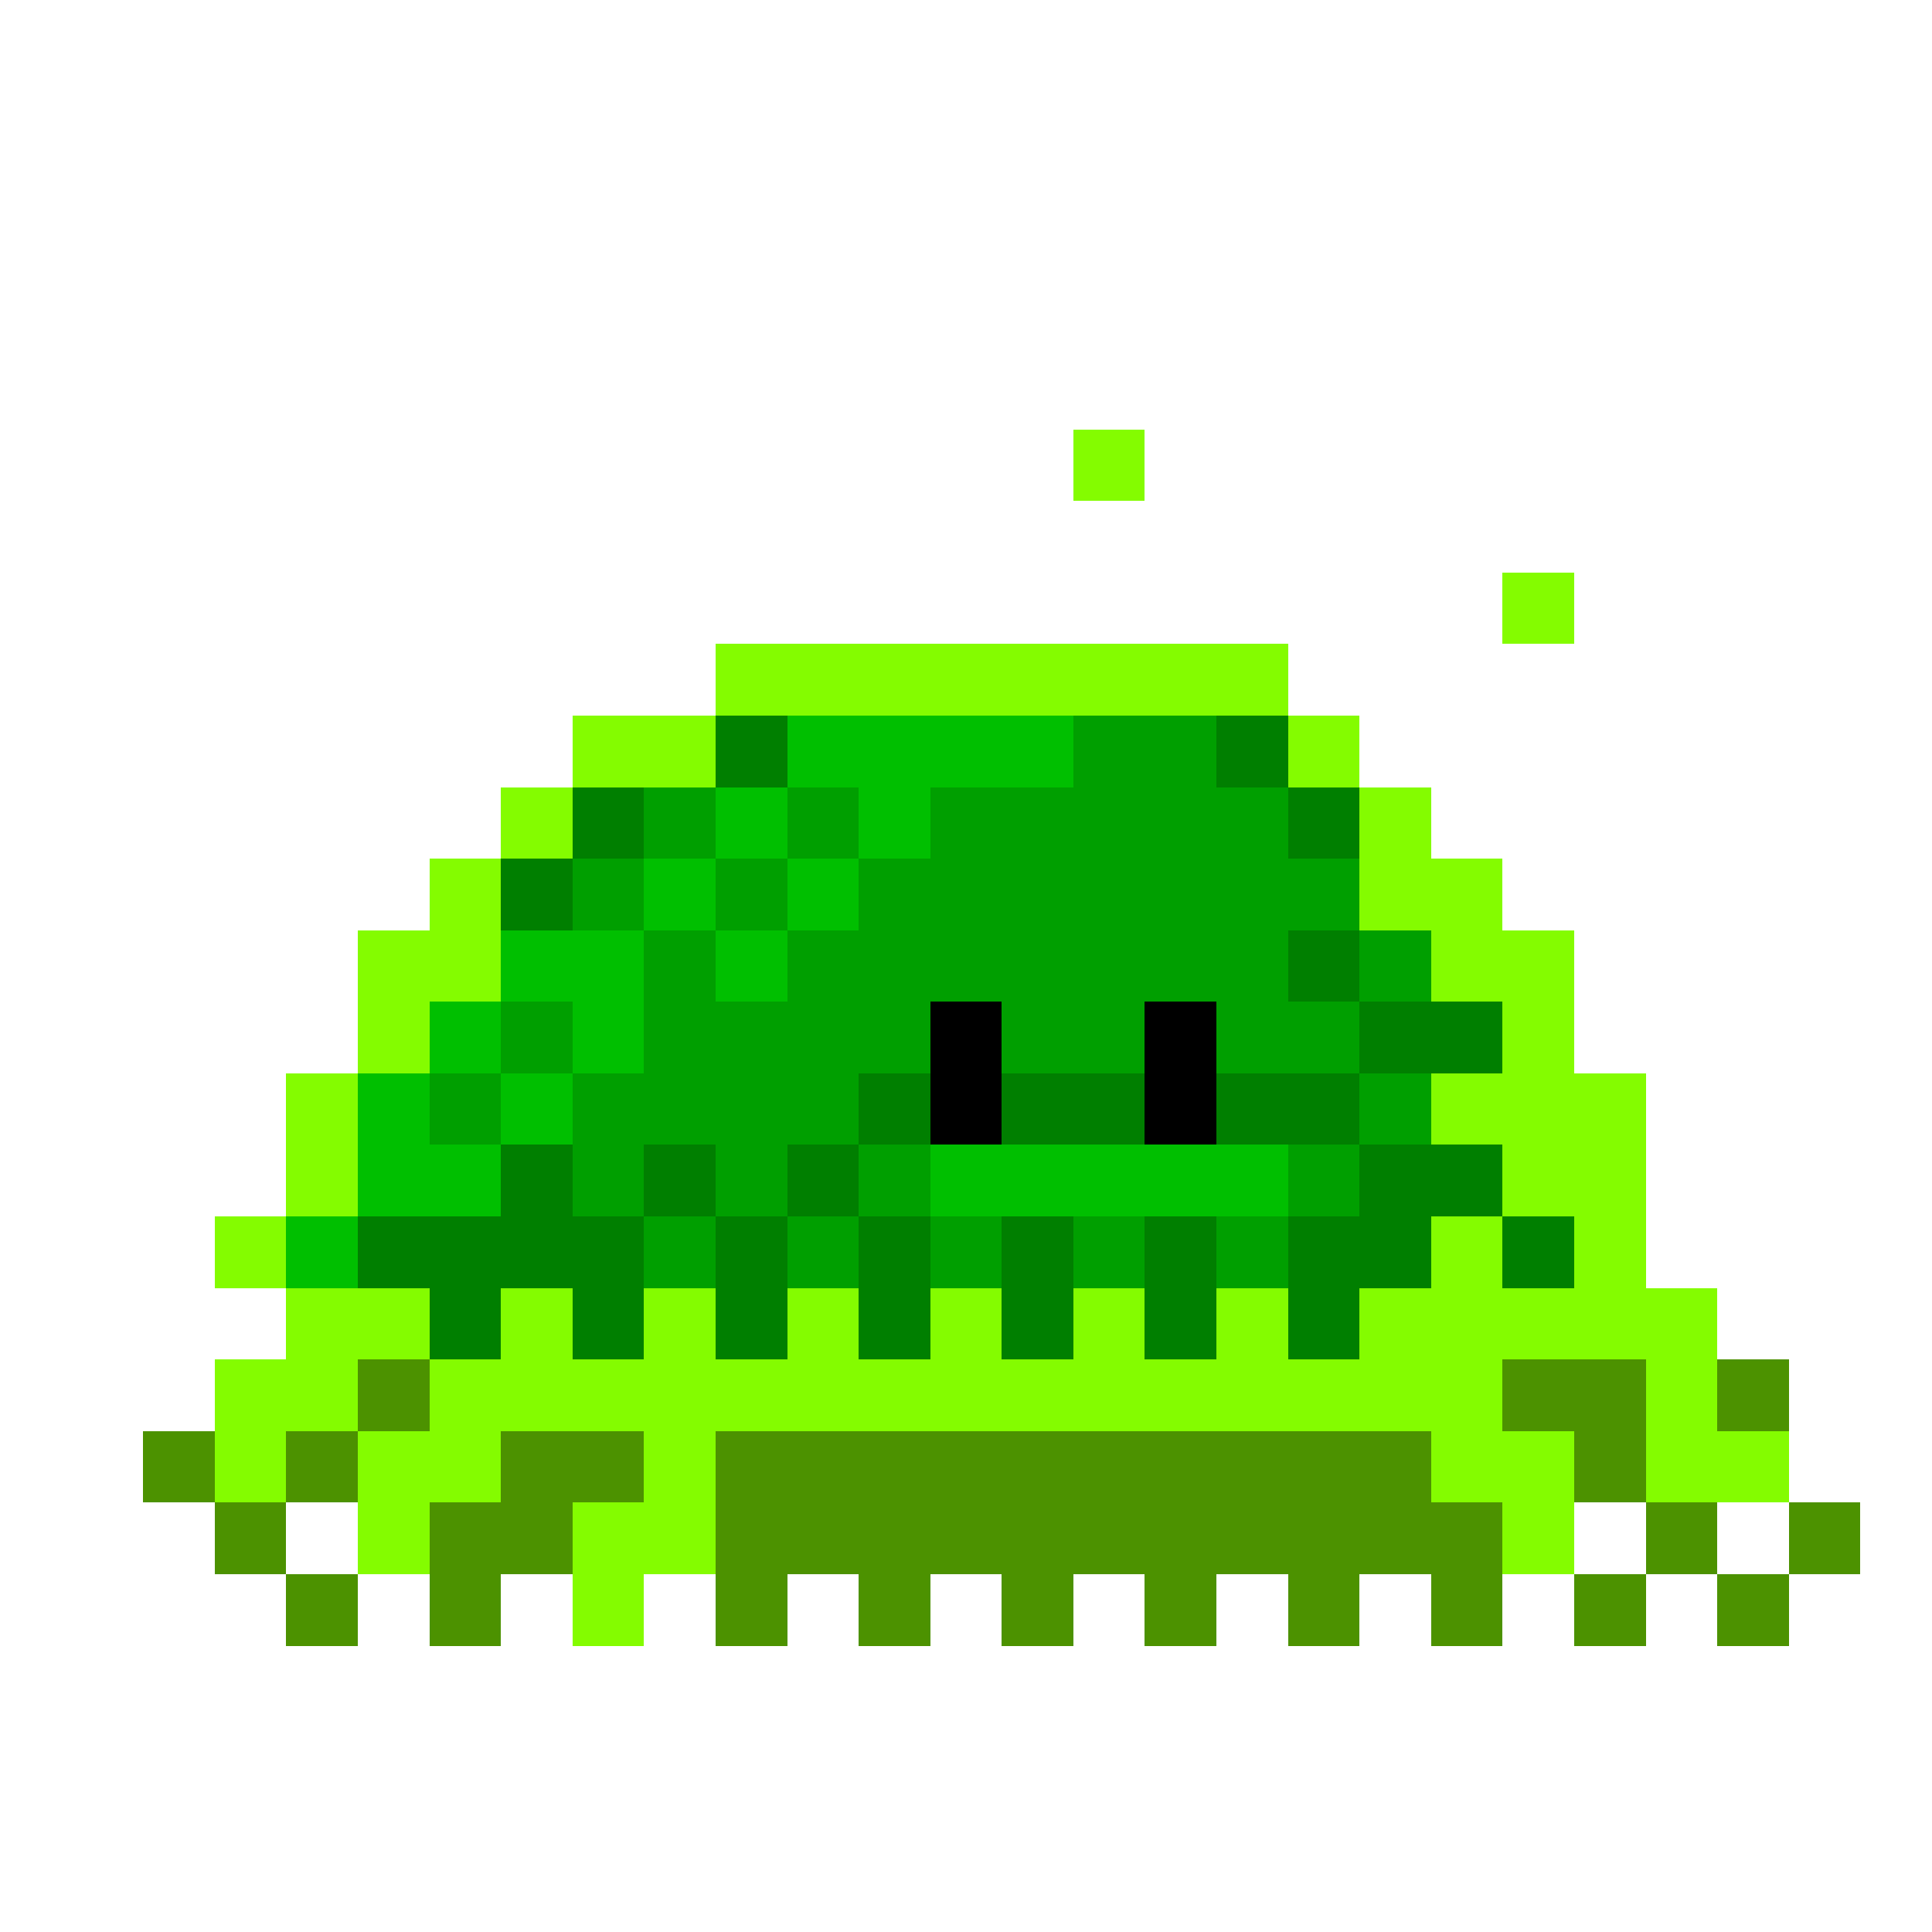
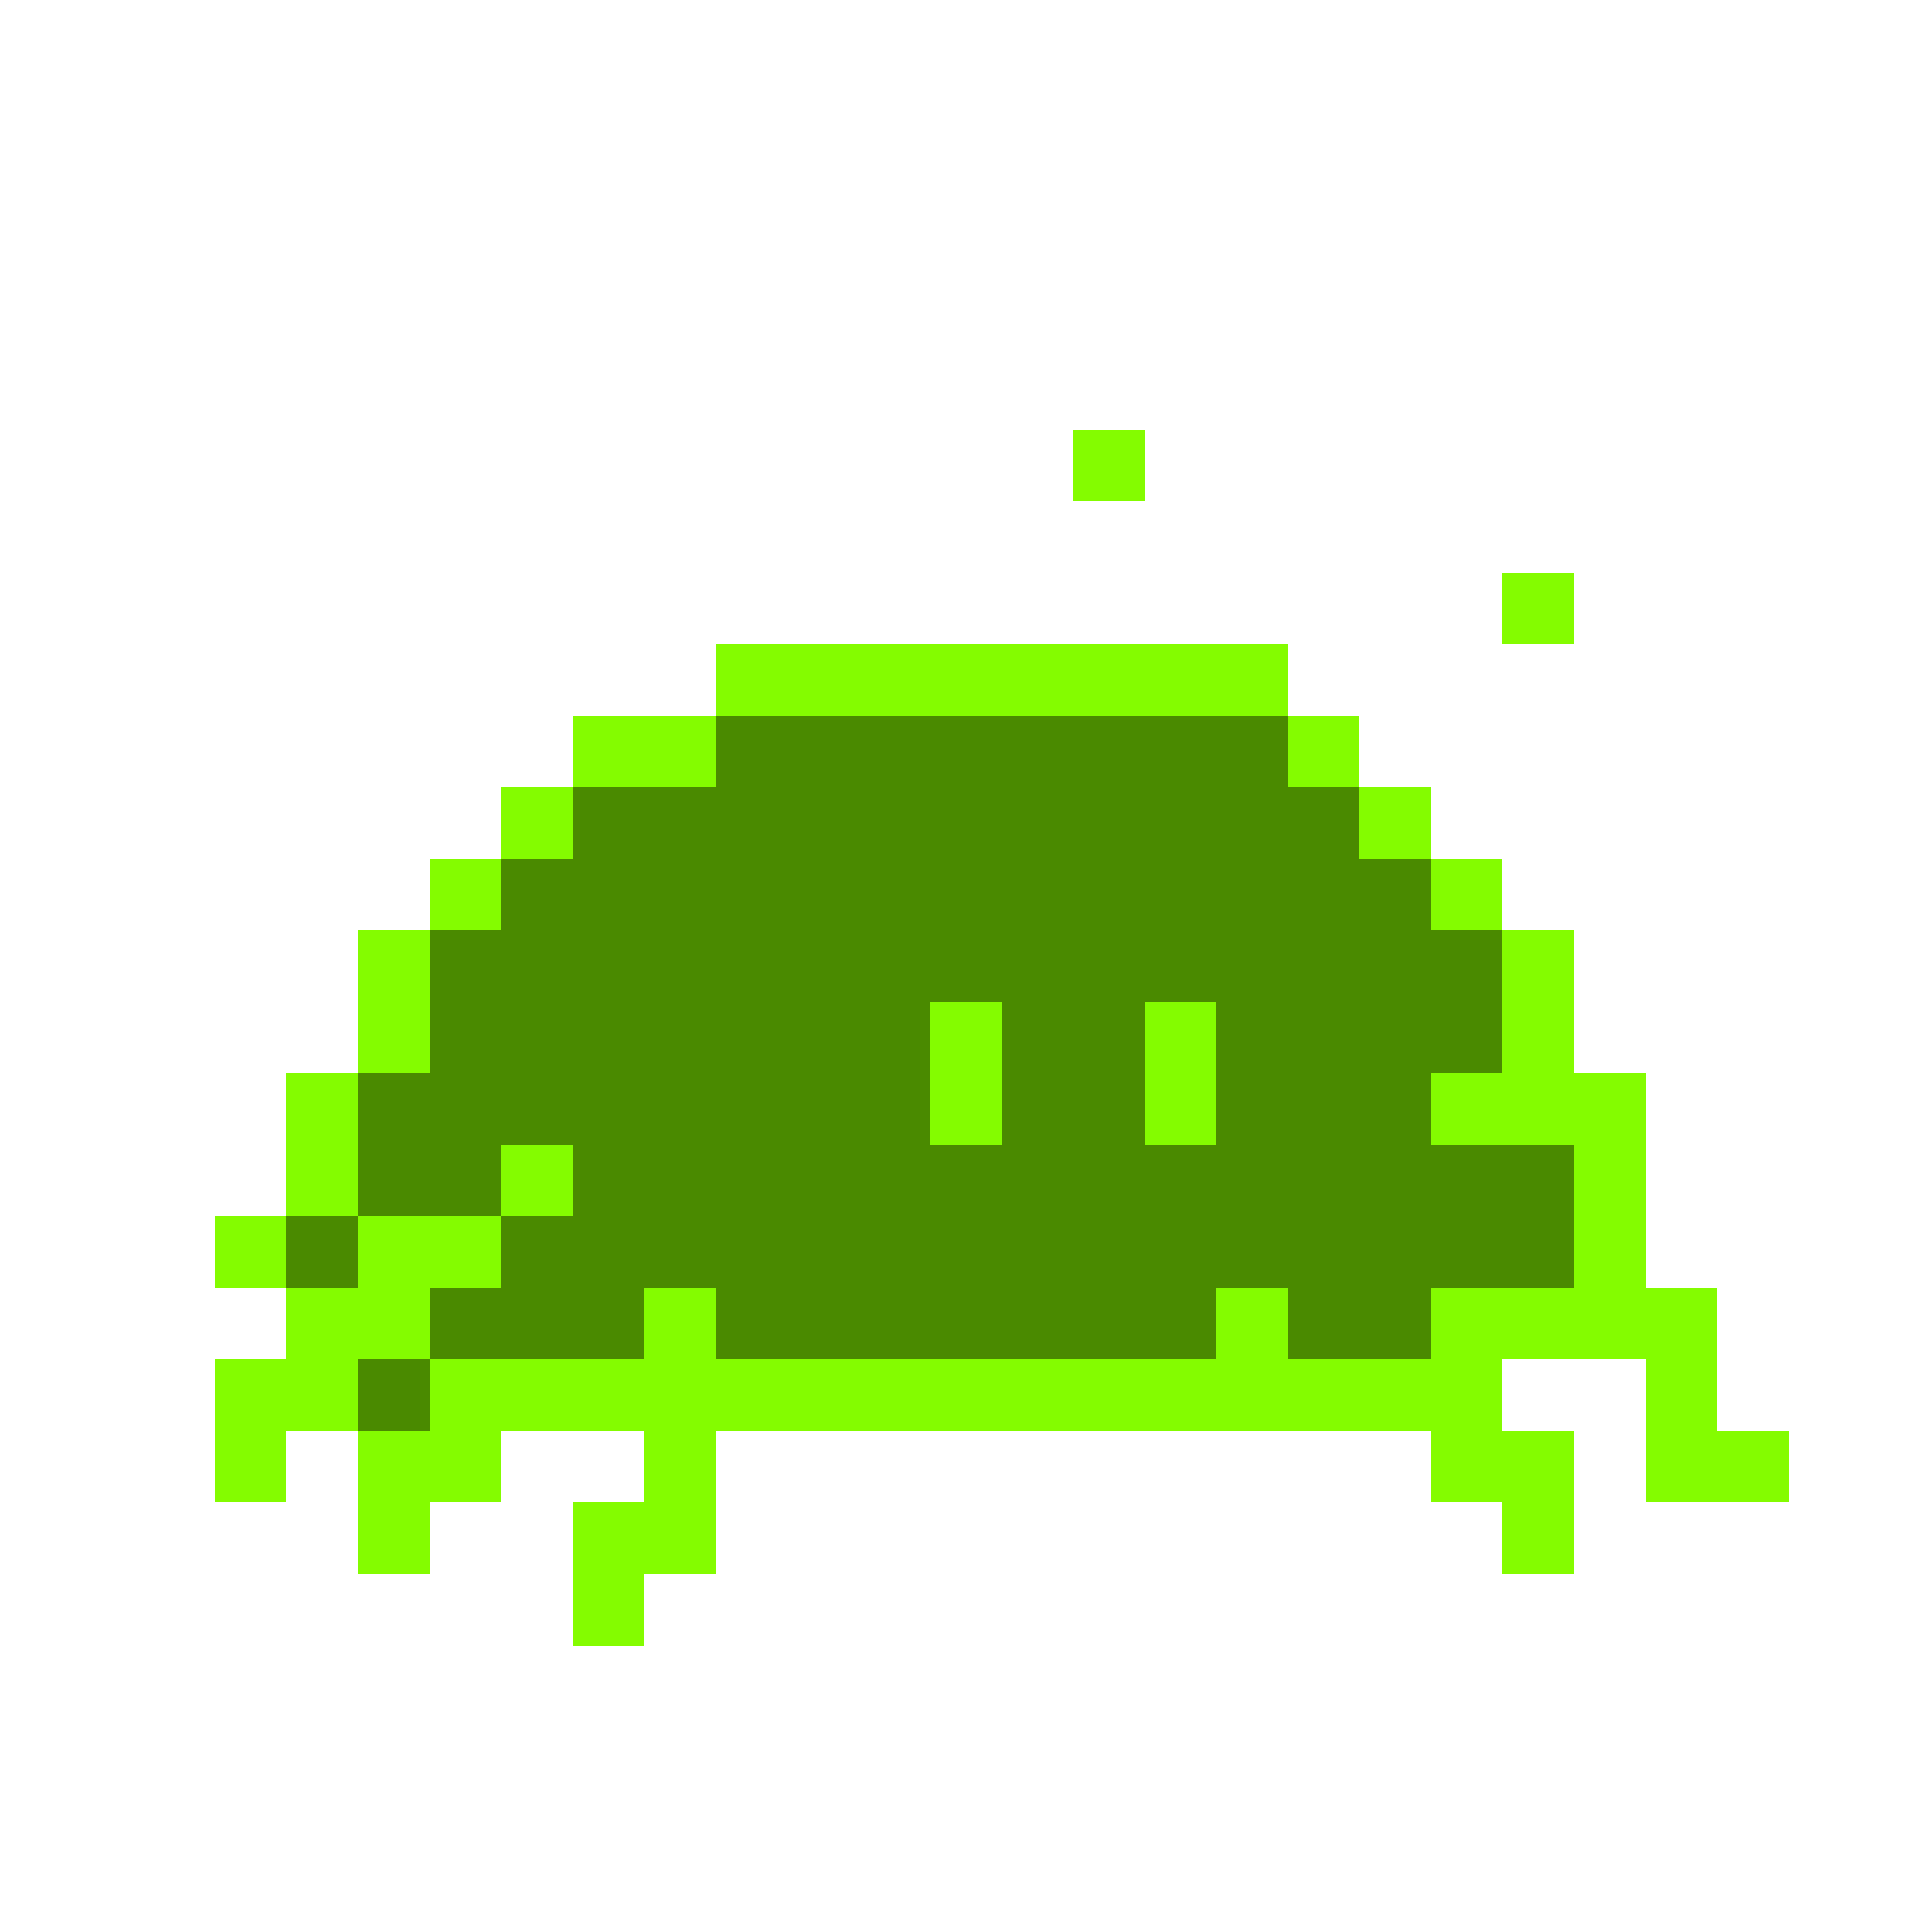
- <svg xmlns="http://www.w3.org/2000/svg" viewBox="0 0 27 27" width="32" height="32" fill-rule="evenodd" shape-rendering="crispEdges" aria-hidden="true">
-   <path fill="#84fc00" d="M6 12L7 12L7 11L8 11L8 10L10 10L10 9L18 9L18 10L19 10L19 11L20 11L20 12L21 12L21 13L22 13L22 15L23 15L23 18L24 18L24 20L25 20L25 21L23 21L23 19L21 19L21 20L22 20L22 22L21 22L21 21L20 21L20 20L10 20L10 22L9 22L9 23L8 23L8 21L9 21L9 20L7 20L7 21L6 21L6 22L5 22L5 20L4 20L4 21L3 21L3 19L4 19L4 18L3 18L3 17L4 17L4 15L5 15L5 13L6 13ZM7 12L7 13L6 13L6 15L5 15L5 17L4 17L4 18L6 18L6 19L20 19L20 18L22 18L22 16L21 16L21 13L20 13L20 12L19 12L19 11L18 11L18 10L10 10L10 11L8 11L8 12ZM6 19L5 19L5 20L6 20Z" />
-   <path fill="#000000" d="M16 14L17 14L17 16L16 16ZM13 14L14 14L14 16L13 16Z" />
-   <path fill="#009f00" d="M6 15L7 15L7 14L8 14L8 15L9 15L9 13L8 13L8 12L9 12L9 11L10 11L10 12L11 12L11 11L12 11L12 12L13 12L13 11L15 11L15 10L17 10L17 11L18 11L18 12L19 12L19 13L20 13L20 14L19 14L19 15L20 15L20 16L19 16L19 17L18 17L18 18L17 18L17 17L18 17L18 16L19 16L19 15L17 15L17 14L16 14L16 15L14 15L14 14L13 14L13 15L12 15L12 16L13 16L13 17L14 17L14 18L13 18L13 17L12 17L12 18L11 18L11 17L10 17L10 18L9 18L9 17L8 17L8 15L7 15L7 16L6 16ZM12 16L11 16L11 17L12 17ZM9 12L9 13L10 13L10 12ZM9 17L10 17L10 16L9 16ZM11 12L11 13L12 13L12 12ZM11 13L10 13L10 14L11 14ZM18 14L19 14L19 13L18 13ZM15 17L16 17L16 18L15 18Z" />
-   <path fill="#4c9200" d="M16 22L15 22L15 23L14 23L14 22L13 22L13 23L12 23L12 22L11 22L11 23L10 23L10 20L20 20L20 21L21 21L21 23L20 23L20 22L19 22L19 23L18 23L18 22L17 22L17 23L16 23ZM6 21L7 21L7 20L9 20L9 21L8 21L8 22L7 22L7 23L6 23ZM21 19L23 19L23 21L24 21L24 22L25 22L25 21L26 21L26 22L25 22L25 23L24 23L24 22L23 22L23 23L22 23L22 22L23 22L23 21L22 21L22 20L21 20ZM5 19L6 19L6 20L5 20L5 21L4 21L4 22L5 22L5 23L4 23L4 22L3 22L3 21L2 21L2 20L3 20L3 21L4 21L4 20L5 20ZM24 19L25 19L25 20L24 20Z" />
-   <path fill="#007f00" d="M7 18L7 19L6 19L6 18L5 18L5 17L7 17L7 16L8 16L8 17L9 17L9 16L10 16L10 17L11 17L11 16L12 16L12 15L13 15L13 16L12 16L12 17L13 17L13 19L12 19L12 17L11 17L11 19L10 19L10 17L9 17L9 19L8 19L8 18ZM18 17L19 17L19 16L17 16L17 15L19 15L19 14L18 14L18 13L19 13L19 14L21 14L21 15L19 15L19 16L21 16L21 17L22 17L22 18L21 18L21 17L20 17L20 18L19 18L19 19L18 19ZM15 19L14 19L14 17L15 17ZM14 15L16 15L16 16L14 16ZM8 11L9 11L9 12L8 12L8 13L7 13L7 12L8 12ZM17 19L16 19L16 17L17 17ZM17 10L18 10L18 11L19 11L19 12L18 12L18 11L17 11ZM10 10L11 10L11 11L10 11Z" />
-   <path fill="#00bf00" d="M15 10L15 11L13 11L13 12L12 12L12 13L11 13L11 14L10 14L10 13L9 13L9 15L8 15L8 16L7 16L7 17L5 17L5 18L4 18L4 17L5 17L5 15L6 15L6 14L7 14L7 13L9 13L9 12L10 12L10 11L11 11L11 10ZM18 16L18 17L13 17L13 16ZM7 14L7 15L8 15L8 14ZM7 15L6 15L6 16L7 16ZM11 11L11 12L12 12L12 11ZM11 12L10 12L10 13L11 13Z" />
-   <path fill="#84fc00" d="M21 16L22 16L22 17L21 17L21 18L20 18L20 19L19 19L19 18L20 18L20 17L21 17ZM21 16L20 16L20 15L21 15ZM13 18L14 18L14 19L13 19ZM20 13L21 13L21 14L20 14ZM20 13L19 13L19 12L20 12ZM11 18L12 18L12 19L11 19ZM15 18L16 18L16 19L15 19ZM6 13L7 13L7 14L6 14ZM15 6L16 6L16 7L15 7ZM9 18L10 18L10 19L9 19ZM21 8L22 8L22 9L21 9ZM17 18L18 18L18 19L17 19ZM7 18L8 18L8 19L7 19Z" />
+ <svg xmlns="http://www.w3.org/2000/svg" viewBox="0 0 27 27" width="32" height="32" fill="#84fc00" fill-rule="evenodd" shape-rendering="crispEdges" aria-hidden="true">
+   <path fill="#4a8a00" d="M6 18L7 18L7 17L5 17L5 18L4 18L4 17L5 17L5 15L6 15L6 13L7 13L7 12L8 12L8 11L10 11L10 10L18 10L18 11L19 11L19 12L20 12L20 13L21 13L21 15L20 15L20 16L22 16L22 18L20 18L20 19L18 19L18 18L17 18L17 19L10 19L10 18L9 18L9 19L6 19L6 20L5 20L5 19L6 19ZM7 17L8 17L8 16L7 16ZM16 14L16 16L17 16L17 14ZM14 16L14 14L13 14L13 16Z" />
+   <path d="M21 13L22 13L22 15L23 15L23 18L24 18L24 20L25 20L25 21L23 21L23 19L21 19L21 20L22 20L22 22L21 22L21 21L20 21L20 20L10 20L10 22L9 22L9 23L8 23L8 21L9 21L9 20L7 20L7 21L6 21L6 22L5 22L5 20L4 20L4 21L3 21L3 19L4 19L4 18L3 18L3 17L4 17L4 15L5 15L5 13L6 13L6 12L7 12L7 11L8 11L8 10L10 10L10 9L18 9L18 10L19 10L19 11L20 11L20 12L21 12ZM21 13L20 13L20 12L19 12L19 11L18 11L18 10L10 10L10 11L8 11L8 12L7 12L7 13L6 13L6 15L5 15L5 17L7 17L7 16L8 16L8 17L7 17L7 18L6 18L6 19L9 19L9 18L10 18L10 19L17 19L17 18L18 18L18 19L20 19L20 18L22 18L22 16L20 16L20 15L21 15ZM17 16L16 16L16 14L17 14ZM21 8L22 8L22 9L21 9ZM6 19L5 19L5 20L6 20ZM4 17L4 18L5 18L5 17ZM13 14L14 14L14 16L13 16ZM15 6L16 6L16 7L15 7Z" />
</svg>
